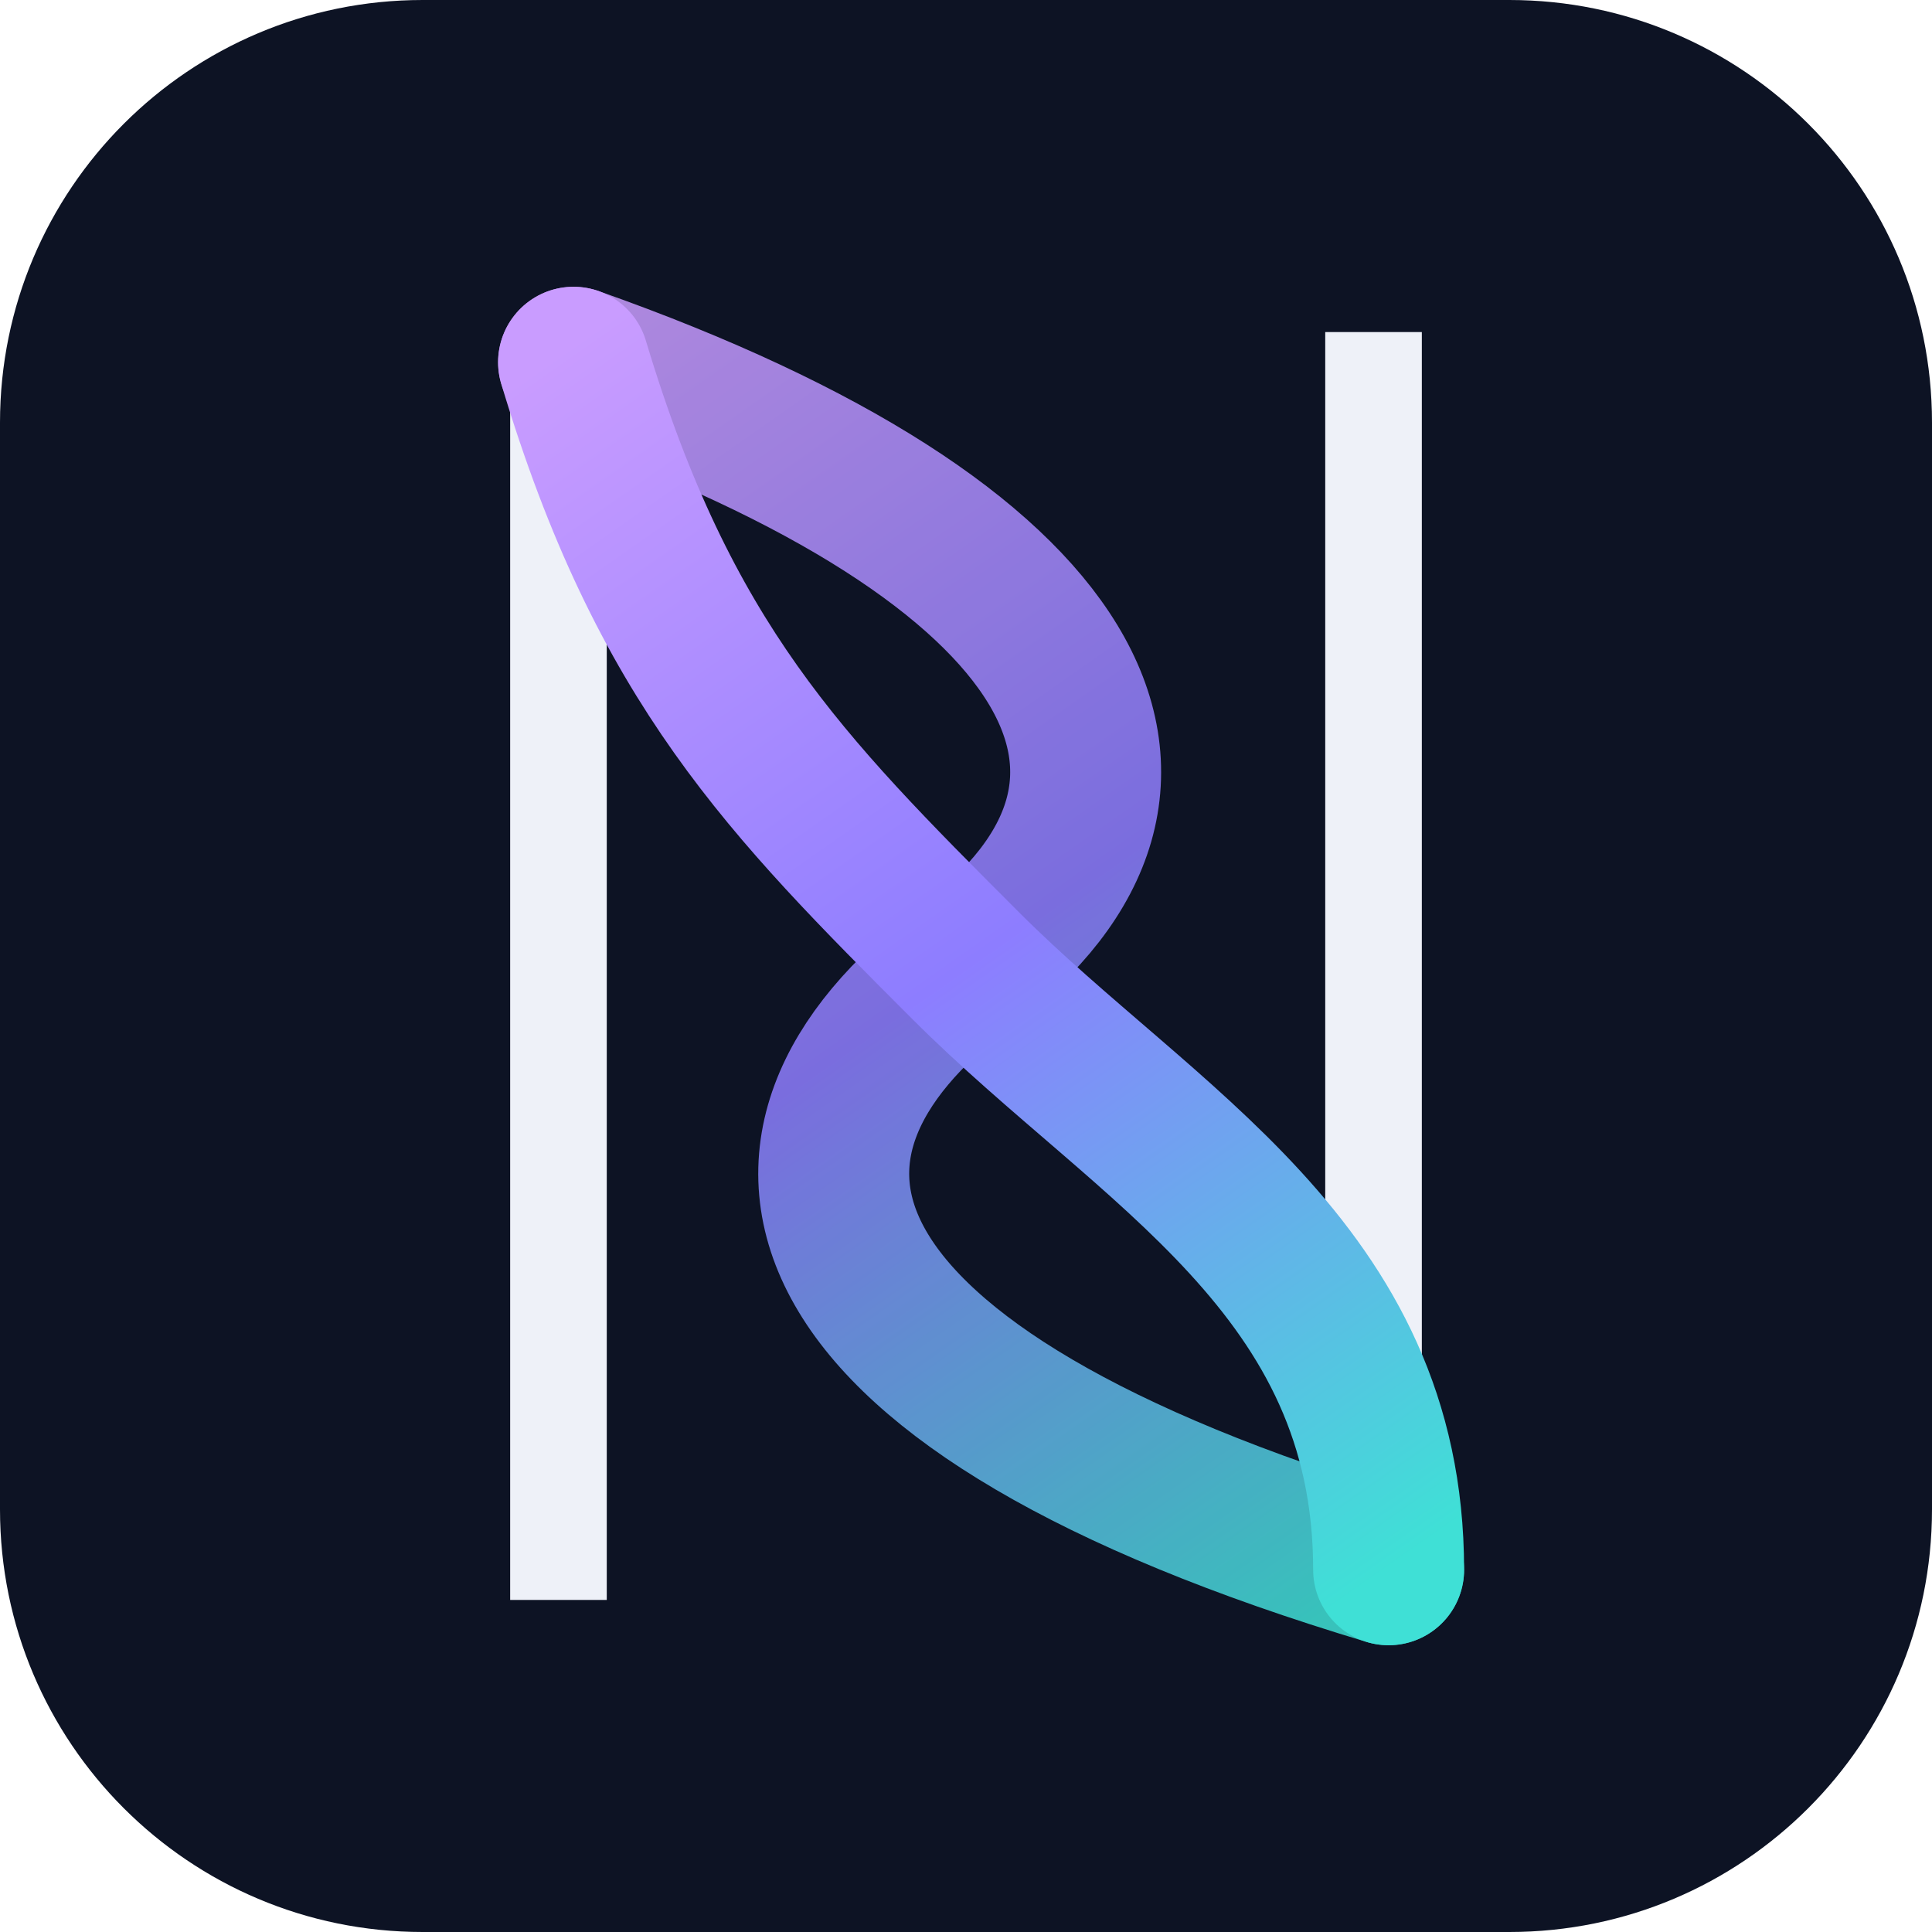
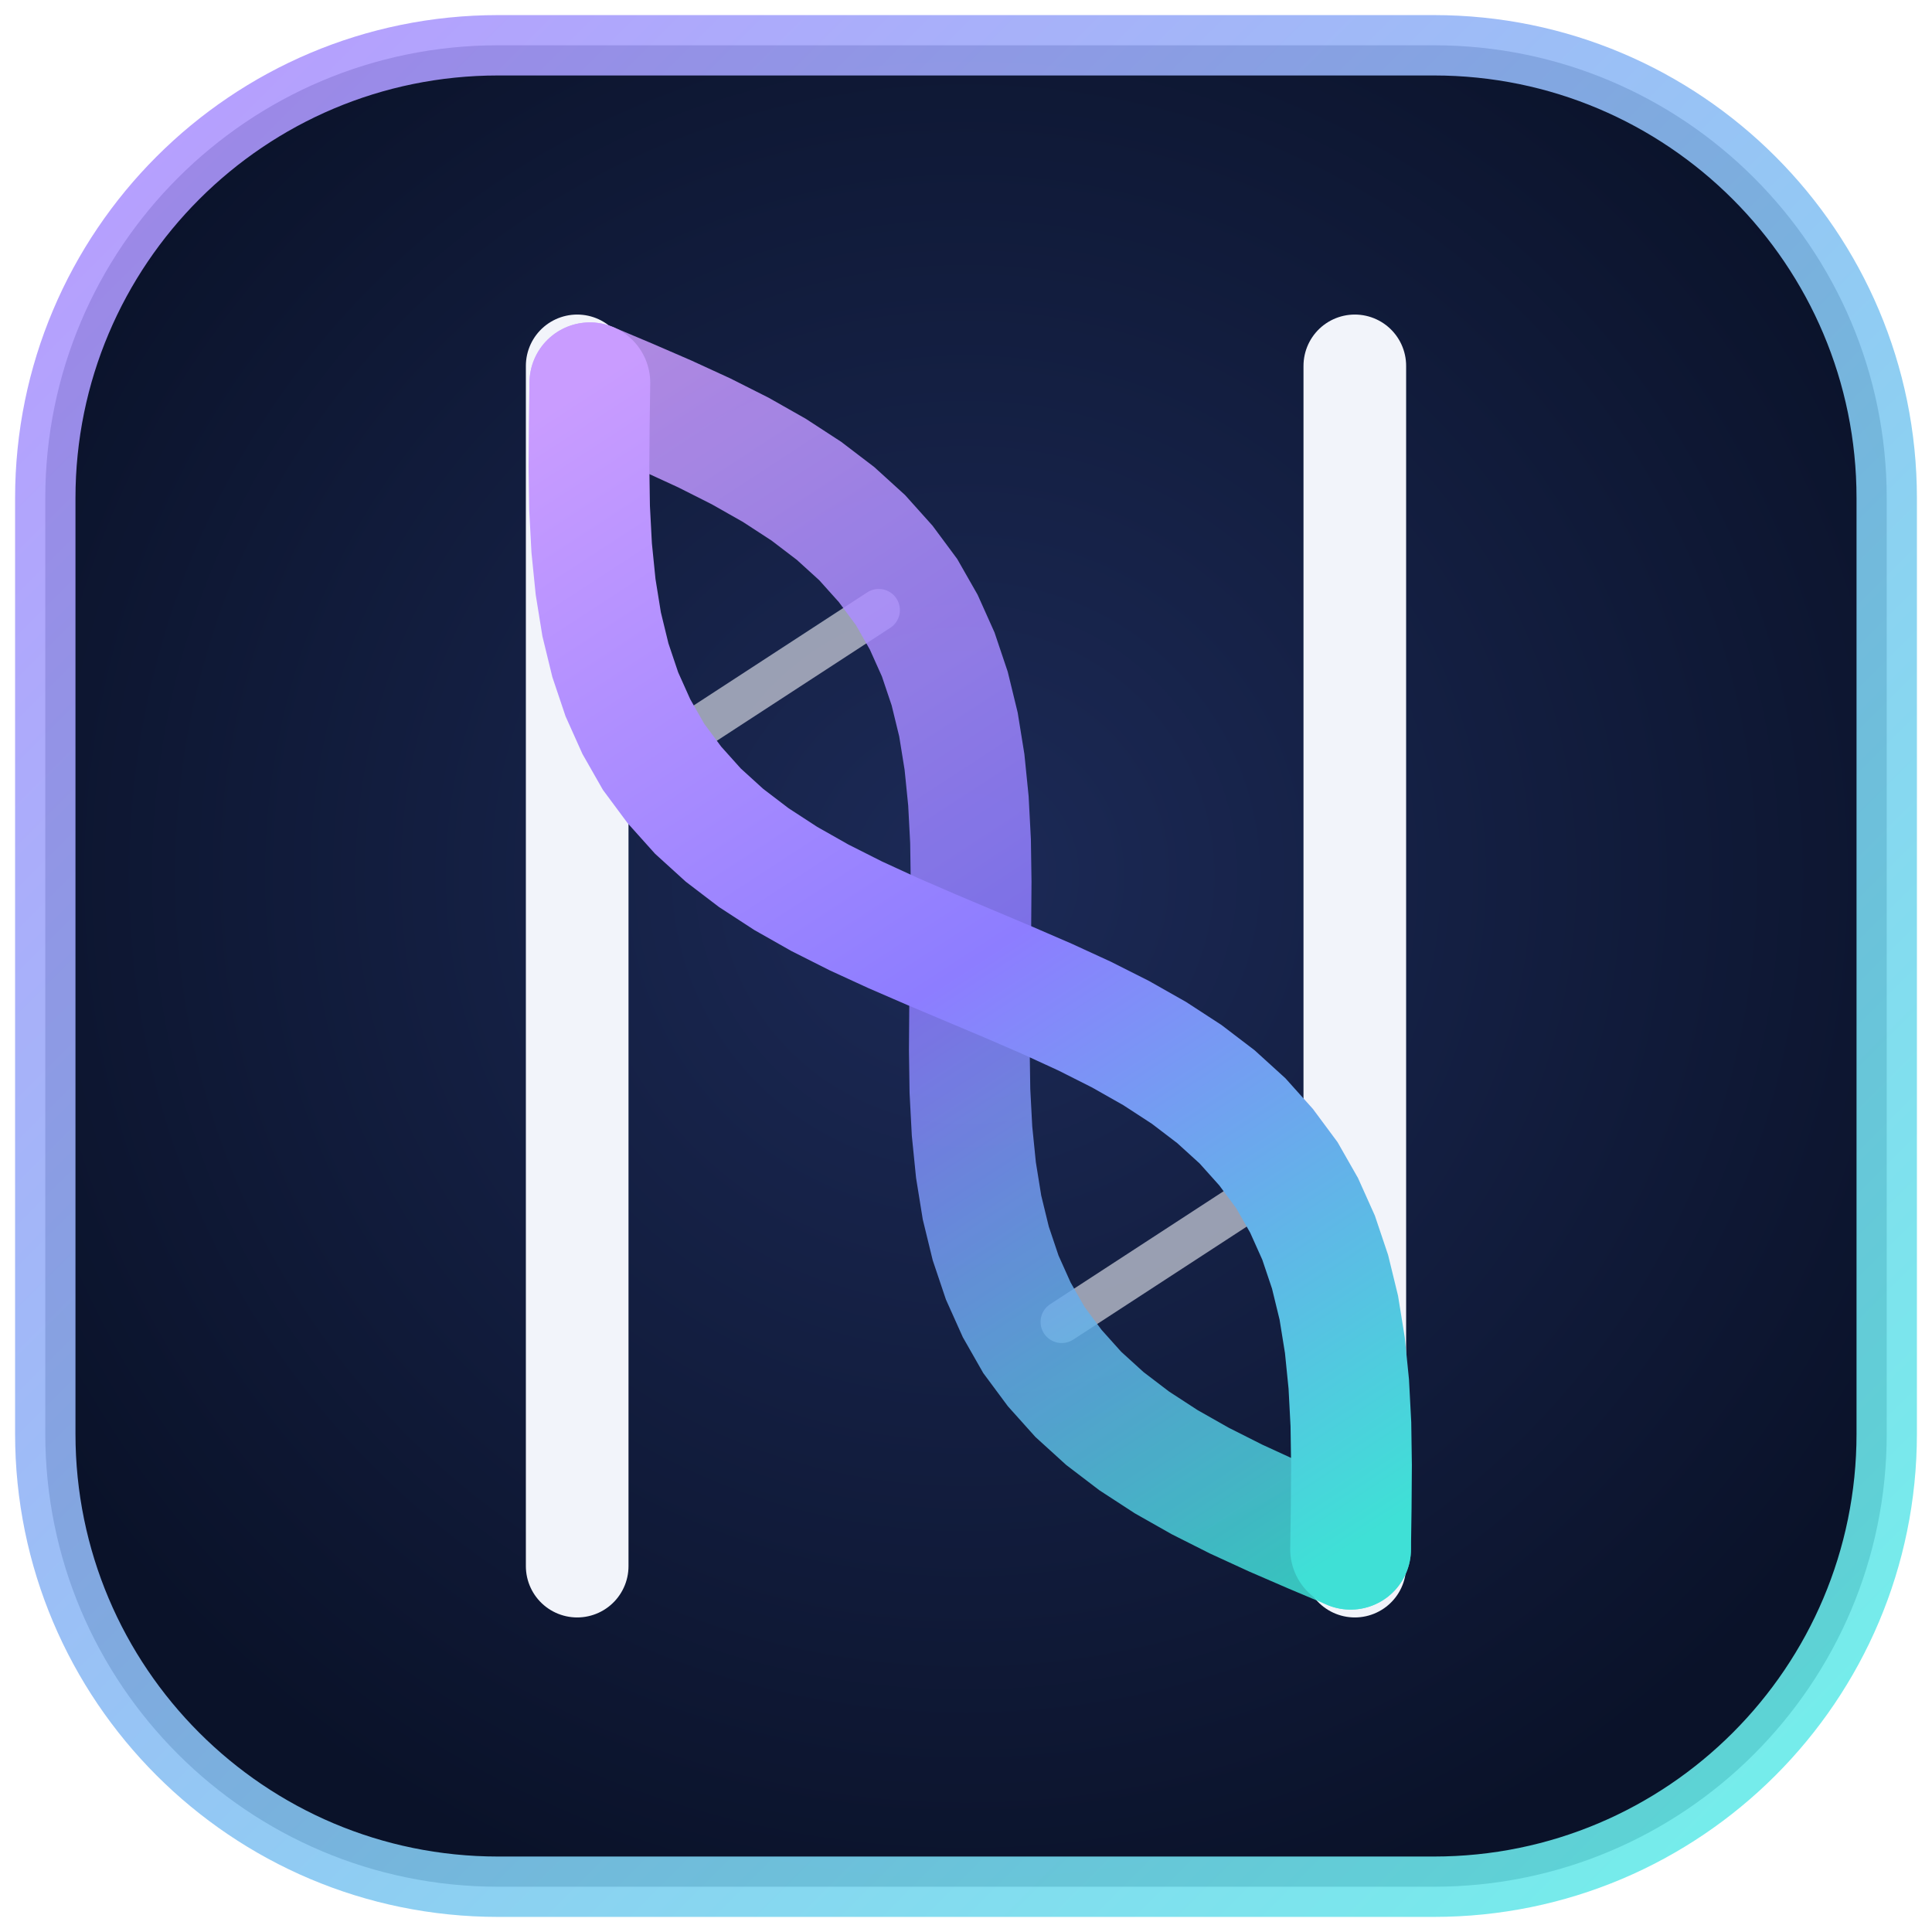
<svg xmlns="http://www.w3.org/2000/svg" viewBox="0 0 64 64">
  <defs>
-     <linearGradient id="g" x1="18" y1="12" x2="46" y2="52" gradientUnits="userSpaceOnUse">
+     <linearGradient id="g" x1="19.5" y1="12.7" x2="44.7" y2="51.3" gradientUnits="userSpaceOnUse">
      <stop offset="0" stop-color="#c99cff" />
      <stop offset="0.5" stop-color="#8d7dff" />
      <stop offset="1" stop-color="#3fe0d6" />
    </linearGradient>
+     <linearGradient id="edge" x1="0" y1="0" x2="64" y2="64" gradientUnits="userSpaceOnUse">
+       <stop offset="0" stop-color="#b48cff" stop-opacity="0.9" />
+       <stop offset="1" stop-color="#5ef2e6" stop-opacity="0.9" />
+     </linearGradient>
+     <radialGradient id="bg" cx="0.5" cy="0.45" r="0.6">
+       <stop offset="0" stop-color="#1c2a57" />
+       <stop offset="1" stop-color="#0a1229" />
+     </radialGradient>
  </defs>
-   <rect width="64" height="64" rx="14" fill="#0d1324" />
-   <path d="M18.5 11v42M45.5 11v42" stroke="#eef1f8" stroke-width="3.2" fill="none" />
-   <path d="M19 12 C 36 18, 40 26, 32 32 S 26 46, 46 52" stroke="url(#g)" stroke-width="5" fill="none" stroke-linecap="round" opacity="0.85" />
-   <path d="M19 12 C 22 22, 26 26, 32 32 S 46 42, 46 52" stroke="url(#g)" stroke-width="5" fill="none" stroke-linecap="round" />
+   <rect x="1.5" y="1.5" width="61" height="61" rx="15" fill="url(#bg)" stroke="url(#edge)" stroke-width="2" />
+   <path d="M19.12 12.12V51.88M44.88 12.12V51.88" stroke="#f2f4fa" stroke-width="3.4" stroke-linecap="round" fill="none" />
+   <path d="M22.57 24.47L29.11 20.21M41.71 39.53L35.17 43.79" stroke="#f2f4fa" stroke-opacity="0.6" stroke-width="1.4" stroke-linecap="round" />
+   <path d="M19.54 12.68 L20.82 13.22 L22.09 13.77 L23.33 14.34 L24.52 14.94 L25.65 15.58 L26.71 16.27 L27.68 17.01 L28.56 17.81 L29.34 18.68 L30.03 19.61 L30.60 20.61 L31.08 21.68 L31.46 22.81 L31.75 24.00 L31.95 25.24 L32.08 26.53 L32.15 27.86 L32.17 29.22 L32.16 30.61 L32.14 32.00 L32.12 33.39 L32.11 34.78 L32.13 36.14 L32.20 37.47 L32.33 38.76 L32.53 40.00 L32.82 41.19 L33.20 42.32 L33.68 43.39 L34.25 44.39 L34.94 45.32 L35.72 46.19 L36.60 46.99 L37.57 47.73 L38.63 48.42 L39.76 49.06 L40.95 49.66 L42.19 50.23 L43.46 50.78 L44.74 51.32" stroke="url(#g)" stroke-width="4" stroke-linecap="round" fill="none" opacity="0.85" />
+   <path d="M19.54 12.68 L19.52 14.07 L19.51 15.46 L19.53 16.82 L19.60 18.15 L19.73 19.44 L19.93 20.68 L20.22 21.87 L20.60 23.00 L21.08 24.07 L21.65 25.07 L22.34 26.00 L23.12 26.87 L24.00 27.67 L24.97 28.41 L26.03 29.10 L27.16 29.74 L28.35 30.34 L29.59 30.91 L30.86 31.46 L32.14 32.00 L33.42 32.54 L34.69 33.09 L35.93 33.66 L37.12 34.26 L38.25 34.90 L39.31 35.59 L40.28 36.33 L41.16 37.13 L41.94 38.00 L42.63 38.93 L43.20 39.93 L43.68 41.00 L44.06 42.13 L44.35 43.32 L44.55 44.56 L44.68 45.85 L44.75 47.18 L44.77 48.54 L44.76 49.93 L44.74 51.32" stroke="url(#g)" stroke-width="4" stroke-linecap="round" fill="none" />
</svg>
